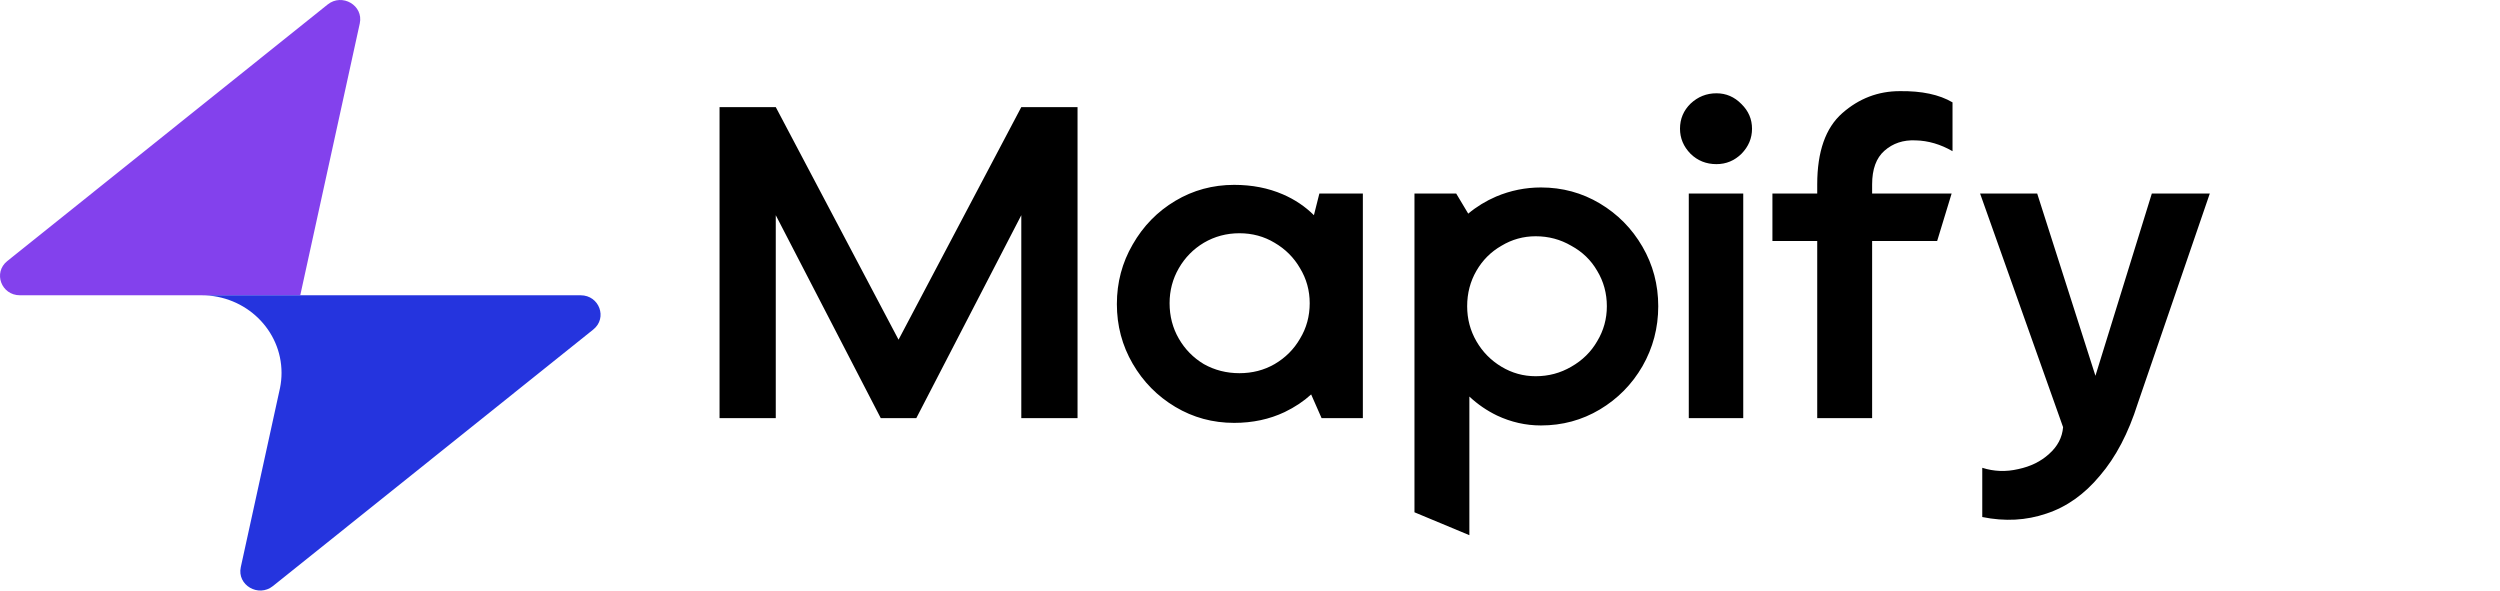
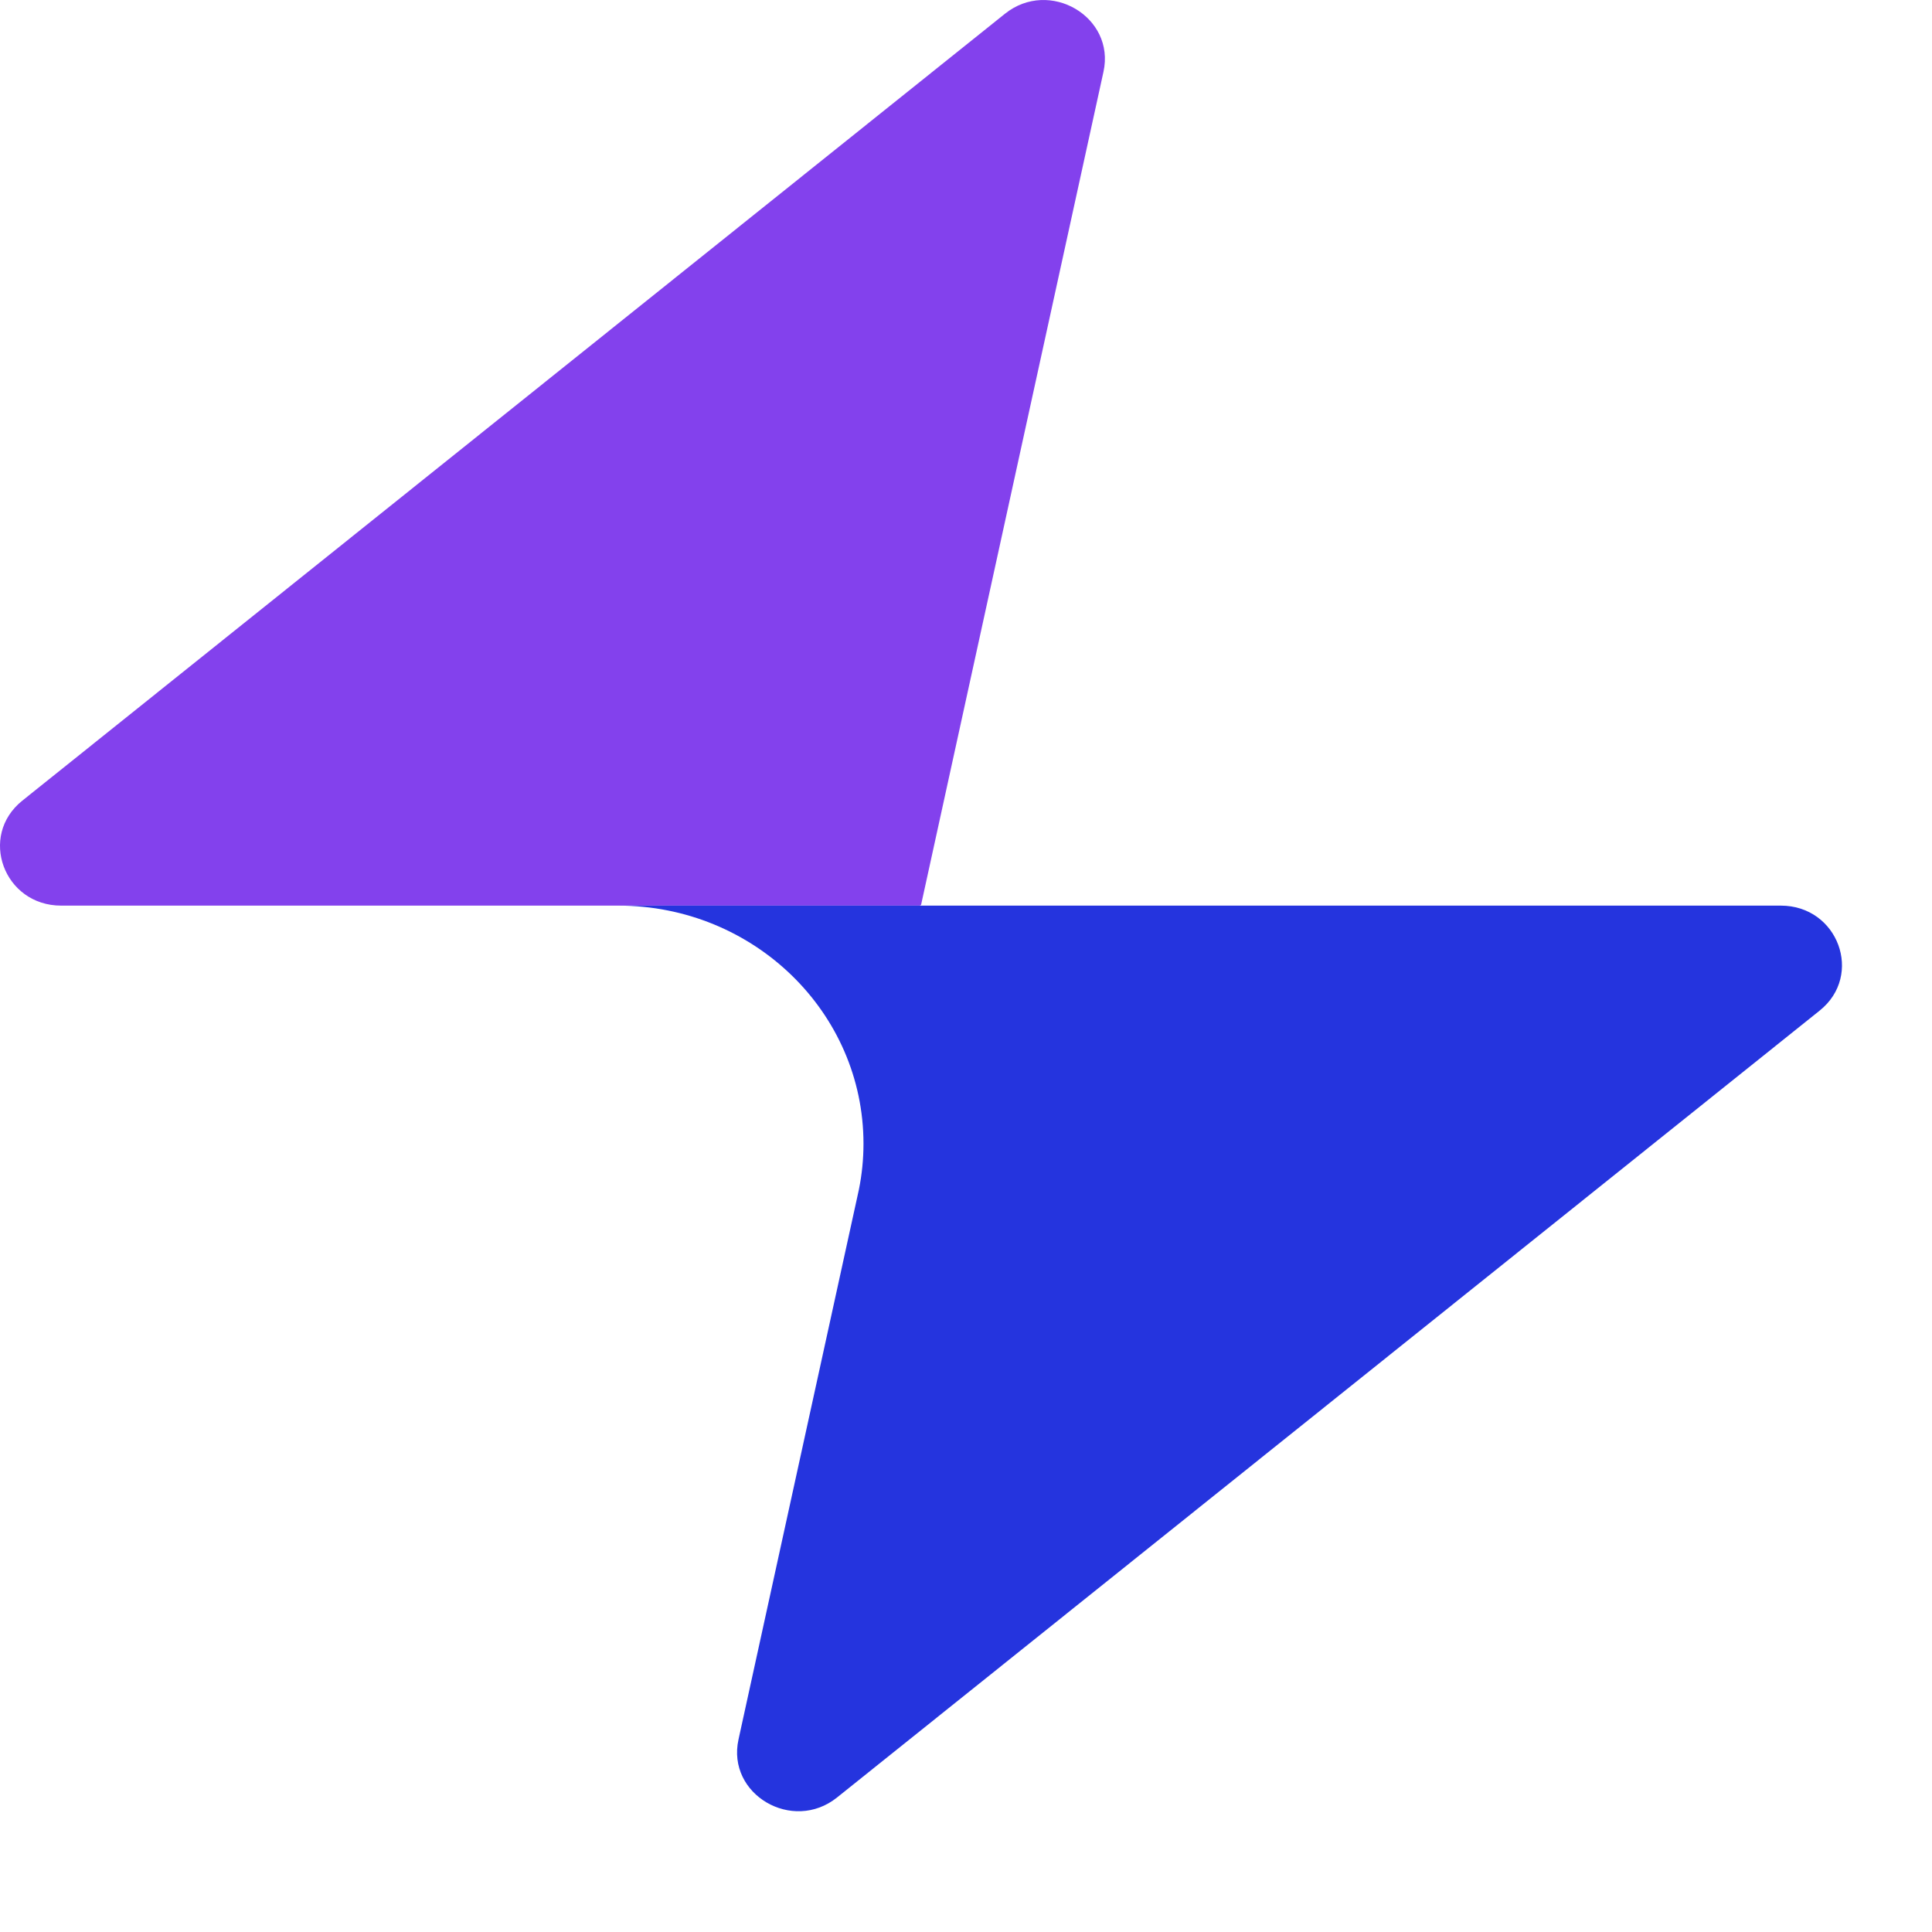
- <svg xmlns="http://www.w3.org/2000/svg" width="127" height="30" viewBox="0 0 127 30" fill="none" class="w-auto max-md:h-[18px]">
+ <svg xmlns="http://www.w3.org/2000/svg" width="30" height="30" viewBox="0 0 32 32" fill="none" class="w-auto max-md:h-[18px]">
  <path d="M18.277 1.189L15.258 14.978C15.255 14.991 15.243 15 15.23 15H1.013C0.065 15 -0.362 13.847 0.37 13.261L16.645 0.228C17.383 -0.363 18.476 0.28 18.277 1.189Z" fill="#8341ED" />
  <path d="M14.227 19.698C14.276 19.454 14.302 19.201 14.302 18.943C14.302 16.765 12.484 15 10.242 15H29.496C30.444 15 30.871 16.153 30.139 16.739L13.864 29.772C13.126 30.363 12.032 29.72 12.232 28.811L14.193 19.854C14.205 19.802 14.216 19.751 14.227 19.698Z" fill="#2534DE" />
-   <path fill-rule="evenodd" clip-rule="evenodd" d="M92.315 9.83H90.039V12.244H92.315V21.24H95.104V12.244H98.407L99.143 9.83H95.104V9.369C95.104 8.594 95.313 8.024 95.729 7.658C96.16 7.277 96.689 7.102 97.313 7.131C97.953 7.146 98.578 7.329 99.188 7.68V5.2C98.518 4.805 97.626 4.615 96.51 4.63C95.409 4.63 94.435 5.003 93.587 5.749C92.739 6.495 92.315 7.702 92.315 9.369V9.83ZM106.448 19.09L103.489 9.83H100.588L104.805 21.701C104.761 22.228 104.523 22.681 104.091 23.062C103.675 23.442 103.154 23.698 102.529 23.83C101.904 23.976 101.295 23.954 100.699 23.764V26.265C101.845 26.499 102.931 26.441 103.957 26.09C104.984 25.753 105.891 25.11 106.68 24.159C107.483 23.223 108.123 22.001 108.599 20.494L112.258 9.83H109.313L106.448 19.09ZM88.557 9.83V21.24H85.79V9.83H88.557ZM87.196 8.338C86.675 8.338 86.236 8.162 85.879 7.811C85.522 7.446 85.344 7.021 85.344 6.539C85.344 6.041 85.522 5.617 85.879 5.266C86.251 4.915 86.69 4.739 87.196 4.739C87.687 4.739 88.111 4.922 88.468 5.288C88.825 5.639 89.003 6.056 89.003 6.539C89.003 7.021 88.825 7.446 88.468 7.811C88.111 8.162 87.687 8.338 87.196 8.338ZM81.271 10.335C80.364 9.794 79.367 9.523 78.281 9.523C77.493 9.523 76.734 9.677 76.005 9.984C75.485 10.208 75.012 10.497 74.586 10.853L73.974 9.83H71.855V26.024L74.644 27.187V20.145C75.068 20.541 75.537 20.862 76.049 21.109C76.764 21.445 77.507 21.613 78.281 21.613C79.367 21.613 80.364 21.343 81.271 20.802C82.178 20.26 82.9 19.529 83.435 18.607C83.971 17.671 84.239 16.654 84.239 15.557C84.239 14.46 83.971 13.451 83.435 12.529C82.9 11.607 82.178 10.876 81.271 10.335ZM76.273 12.485C76.808 12.163 77.388 12.002 78.013 12.002C78.668 12.002 79.27 12.163 79.821 12.485C80.386 12.792 80.825 13.217 81.137 13.758C81.464 14.299 81.628 14.899 81.628 15.557C81.628 16.201 81.464 16.793 81.137 17.335C80.825 17.876 80.386 18.307 79.821 18.629C79.27 18.951 78.668 19.112 78.013 19.112C77.388 19.112 76.808 18.951 76.273 18.629C75.737 18.307 75.313 17.876 75.001 17.335C74.688 16.793 74.532 16.201 74.532 15.557C74.532 14.899 74.688 14.299 75.001 13.758C75.313 13.217 75.737 12.792 76.273 12.485ZM62.695 21.482C61.609 21.482 60.612 21.211 59.705 20.67C58.798 20.128 58.076 19.397 57.541 18.476C57.005 17.554 56.737 16.544 56.737 15.447C56.737 14.35 57.005 13.341 57.541 12.419C58.076 11.483 58.798 10.744 59.705 10.203C60.612 9.662 61.609 9.391 62.695 9.391C63.603 9.391 64.428 9.552 65.172 9.874C65.775 10.135 66.301 10.488 66.747 10.932L67.024 9.83H69.233V21.24H67.136L66.607 20.037C66.225 20.386 65.777 20.684 65.261 20.933C64.488 21.299 63.632 21.482 62.695 21.482ZM62.963 18.958C63.617 18.958 64.213 18.805 64.748 18.497C65.298 18.176 65.73 17.744 66.042 17.203C66.37 16.662 66.533 16.062 66.533 15.403C66.533 14.76 66.37 14.167 66.042 13.626C65.73 13.085 65.298 12.653 64.748 12.332C64.213 12.01 63.617 11.849 62.963 11.849C62.308 11.849 61.706 12.01 61.156 12.332C60.62 12.653 60.196 13.085 59.884 13.626C59.571 14.167 59.415 14.76 59.415 15.403C59.415 16.062 59.571 16.662 59.884 17.203C60.196 17.744 60.62 18.176 61.156 18.497C61.706 18.805 62.308 18.958 62.963 18.958ZM45.646 17.256L39.409 5.441H36.553V21.24H39.409V10.932L44.742 21.24H46.549L51.882 10.932V21.24H54.739V5.441H51.882L45.646 17.256Z" fill="currentColor" />
</svg>
